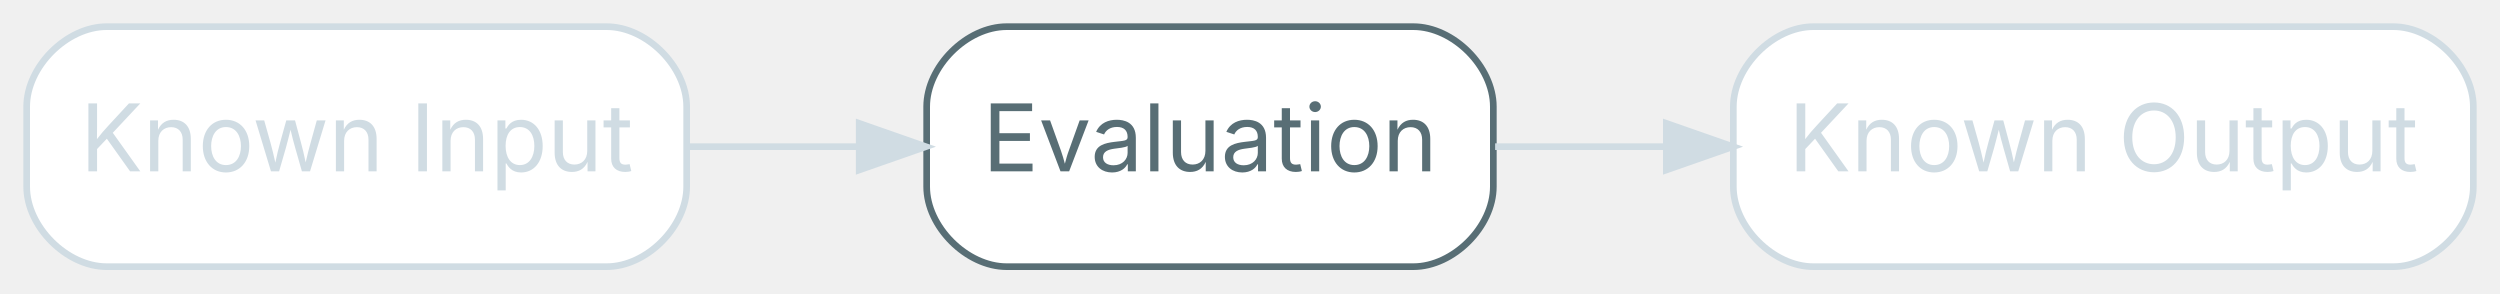
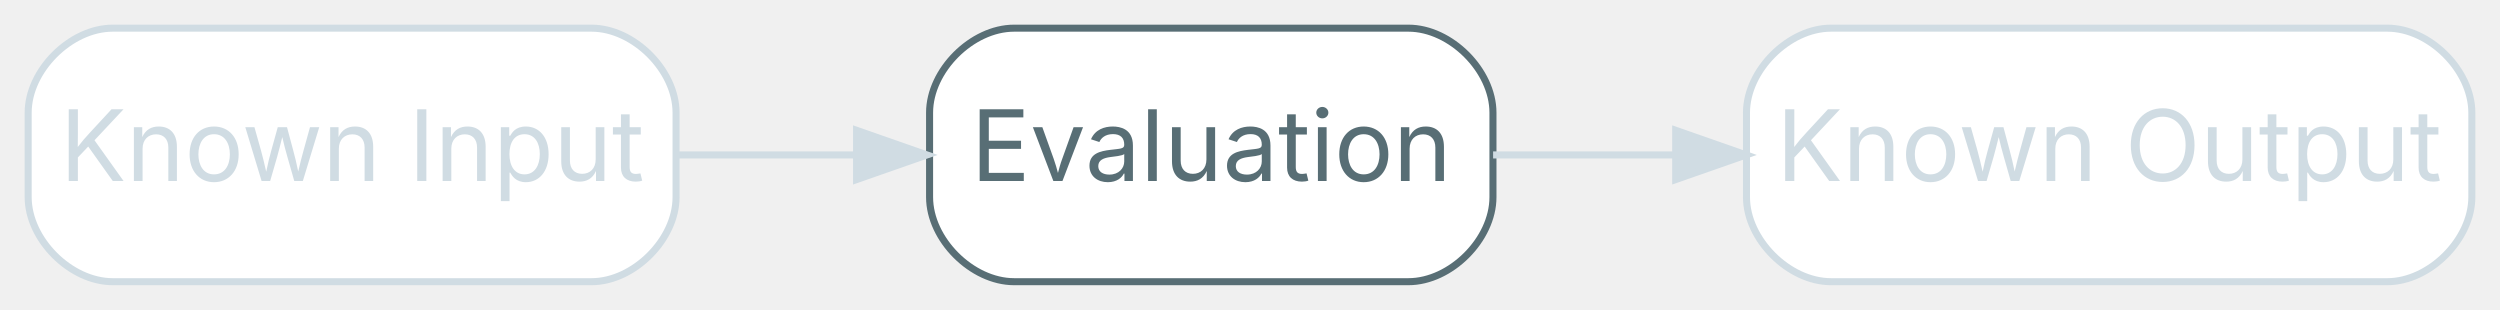
- <svg xmlns="http://www.w3.org/2000/svg" width="375pt" height="44pt" viewBox="0.00 0.00 375.00 44.00">
+ <svg xmlns="http://www.w3.org/2000/svg" width="355pt" height="44pt" viewBox="0.00 0.00 355.00 44.00">
  <g id="graph0" class="graph" transform="scale(1 1) rotate(0) translate(4 40)">
    <g id="node1" class="node disabled">
-       <path fill="#ffffff" stroke="#d0dce3" d="M87,-36C87,-36 12,-36 12,-36 6,-36 0,-30 0,-24 0,-24 0,-12 0,-12 0,-6 6,0 12,0 12,0 87,0 87,0 93,0 99,-6 99,-12 99,-12 99,-24 99,-24 99,-30 93,-36 87,-36" />
-       <text text-anchor="middle" x="49.5" y="-14.3" font-family="Inter,Arial" font-size="14.00" fill="#d0dce3">Known Input</text>
+       <path fill="#ffffff" stroke="#d0dce3" d="M80,-36C80,-36 12,-36 12,-36 6,-36 0,-30 0,-24 0,-24 0,-12 0,-12 0,-6 6,0 12,0 12,0 80,0 80,0 86,0 92,-6 92,-12 92,-12 92,-24 92,-24 92,-30 86,-36 80,-36" />
+       <text text-anchor="middle" x="46" y="-14.3" font-family="Inter,Arial" font-size="14.00" fill="#d0dce3">Known Input</text>
    </g>
    <g id="node2" class="node">
-       <path fill="#ffffff" stroke="#586e75" d="M208,-36C208,-36 147,-36 147,-36 141,-36 135,-30 135,-24 135,-24 135,-12 135,-12 135,-6 141,0 147,0 147,0 208,0 208,0 214,0 220,-6 220,-12 220,-12 220,-24 220,-24 220,-30 214,-36 208,-36" />
-       <text text-anchor="middle" x="177.5" y="-14.3" font-family="Inter,Arial" font-size="14.00" fill="#586e75">Evaluation</text>
+       <path fill="#ffffff" stroke="#586e75" d="M196,-36C196,-36 140,-36 140,-36 134,-36 128,-30 128,-24 128,-24 128,-12 128,-12 128,-6 134,0 140,0 140,0 196,0 196,0 202,0 208,-6 208,-12 208,-12 208,-24 208,-24 208,-30 202,-36 196,-36" />
+       <text text-anchor="middle" x="168" y="-14.3" font-family="Inter,Arial" font-size="14.00" fill="#586e75">Evaluation</text>
    </g>
    <g id="edge1" class="edge disabled">
-       <path fill="none" stroke="#d0dce3" d="M99.21,-18C107.58,-18 116.31,-18 124.75,-18" />
-       <polygon fill="#d0dce3" stroke="#d0dce3" points="124.88,-21.5 134.88,-18 124.88,-14.5 124.88,-21.5" />
+       <path fill="none" stroke="#d0dce3" d="M92.02,-18C100.35,-18 109.08,-18 117.52,-18" />
+       <polygon fill="#d0dce3" stroke="#d0dce3" points="117.63,-21.5 127.63,-18 117.63,-14.5 117.63,-21.5" />
    </g>
    <g id="node3" class="node disabled">
-       <path fill="#ffffff" stroke="#d0dce3" d="M355,-36C355,-36 268,-36 268,-36 262,-36 256,-30 256,-24 256,-24 256,-12 256,-12 256,-6 262,0 268,0 268,0 355,0 355,0 361,0 367,-6 367,-12 367,-12 367,-24 367,-24 367,-30 361,-36 355,-36" />
-       <text text-anchor="middle" x="311.5" y="-14.3" font-family="Inter,Arial" font-size="14.00" fill="#d0dce3">Known Output</text>
+       <path fill="#ffffff" stroke="#d0dce3" d="M335,-36C335,-36 256,-36 256,-36 250,-36 244,-30 244,-24 244,-24 244,-12 244,-12 244,-6 250,0 256,0 256,0 335,0 335,0 341,0 347,-6 347,-12 347,-12 347,-24 347,-24 347,-30 341,-36 335,-36" />
+       <text text-anchor="middle" x="295.5" y="-14.3" font-family="Inter,Arial" font-size="14.00" fill="#d0dce3">Known Output</text>
    </g>
    <g id="edge2" class="edge disabled">
-       <path fill="none" stroke="#d0dce3" d="M220.27,-18C228.41,-18 237.12,-18 245.81,-18" />
-       <polygon fill="#d0dce3" stroke="#d0dce3" points="245.95,-21.5 255.95,-18 245.95,-14.5 245.95,-21.5" />
+       <path fill="none" stroke="#d0dce3" d="M208.02,-18C216.19,-18 224.99,-18 233.74,-18" />
+       <polygon fill="#d0dce3" stroke="#d0dce3" points="233.95,-21.5 243.95,-18 233.95,-14.5 233.95,-21.5" />
    </g>
  </g>
</svg>
